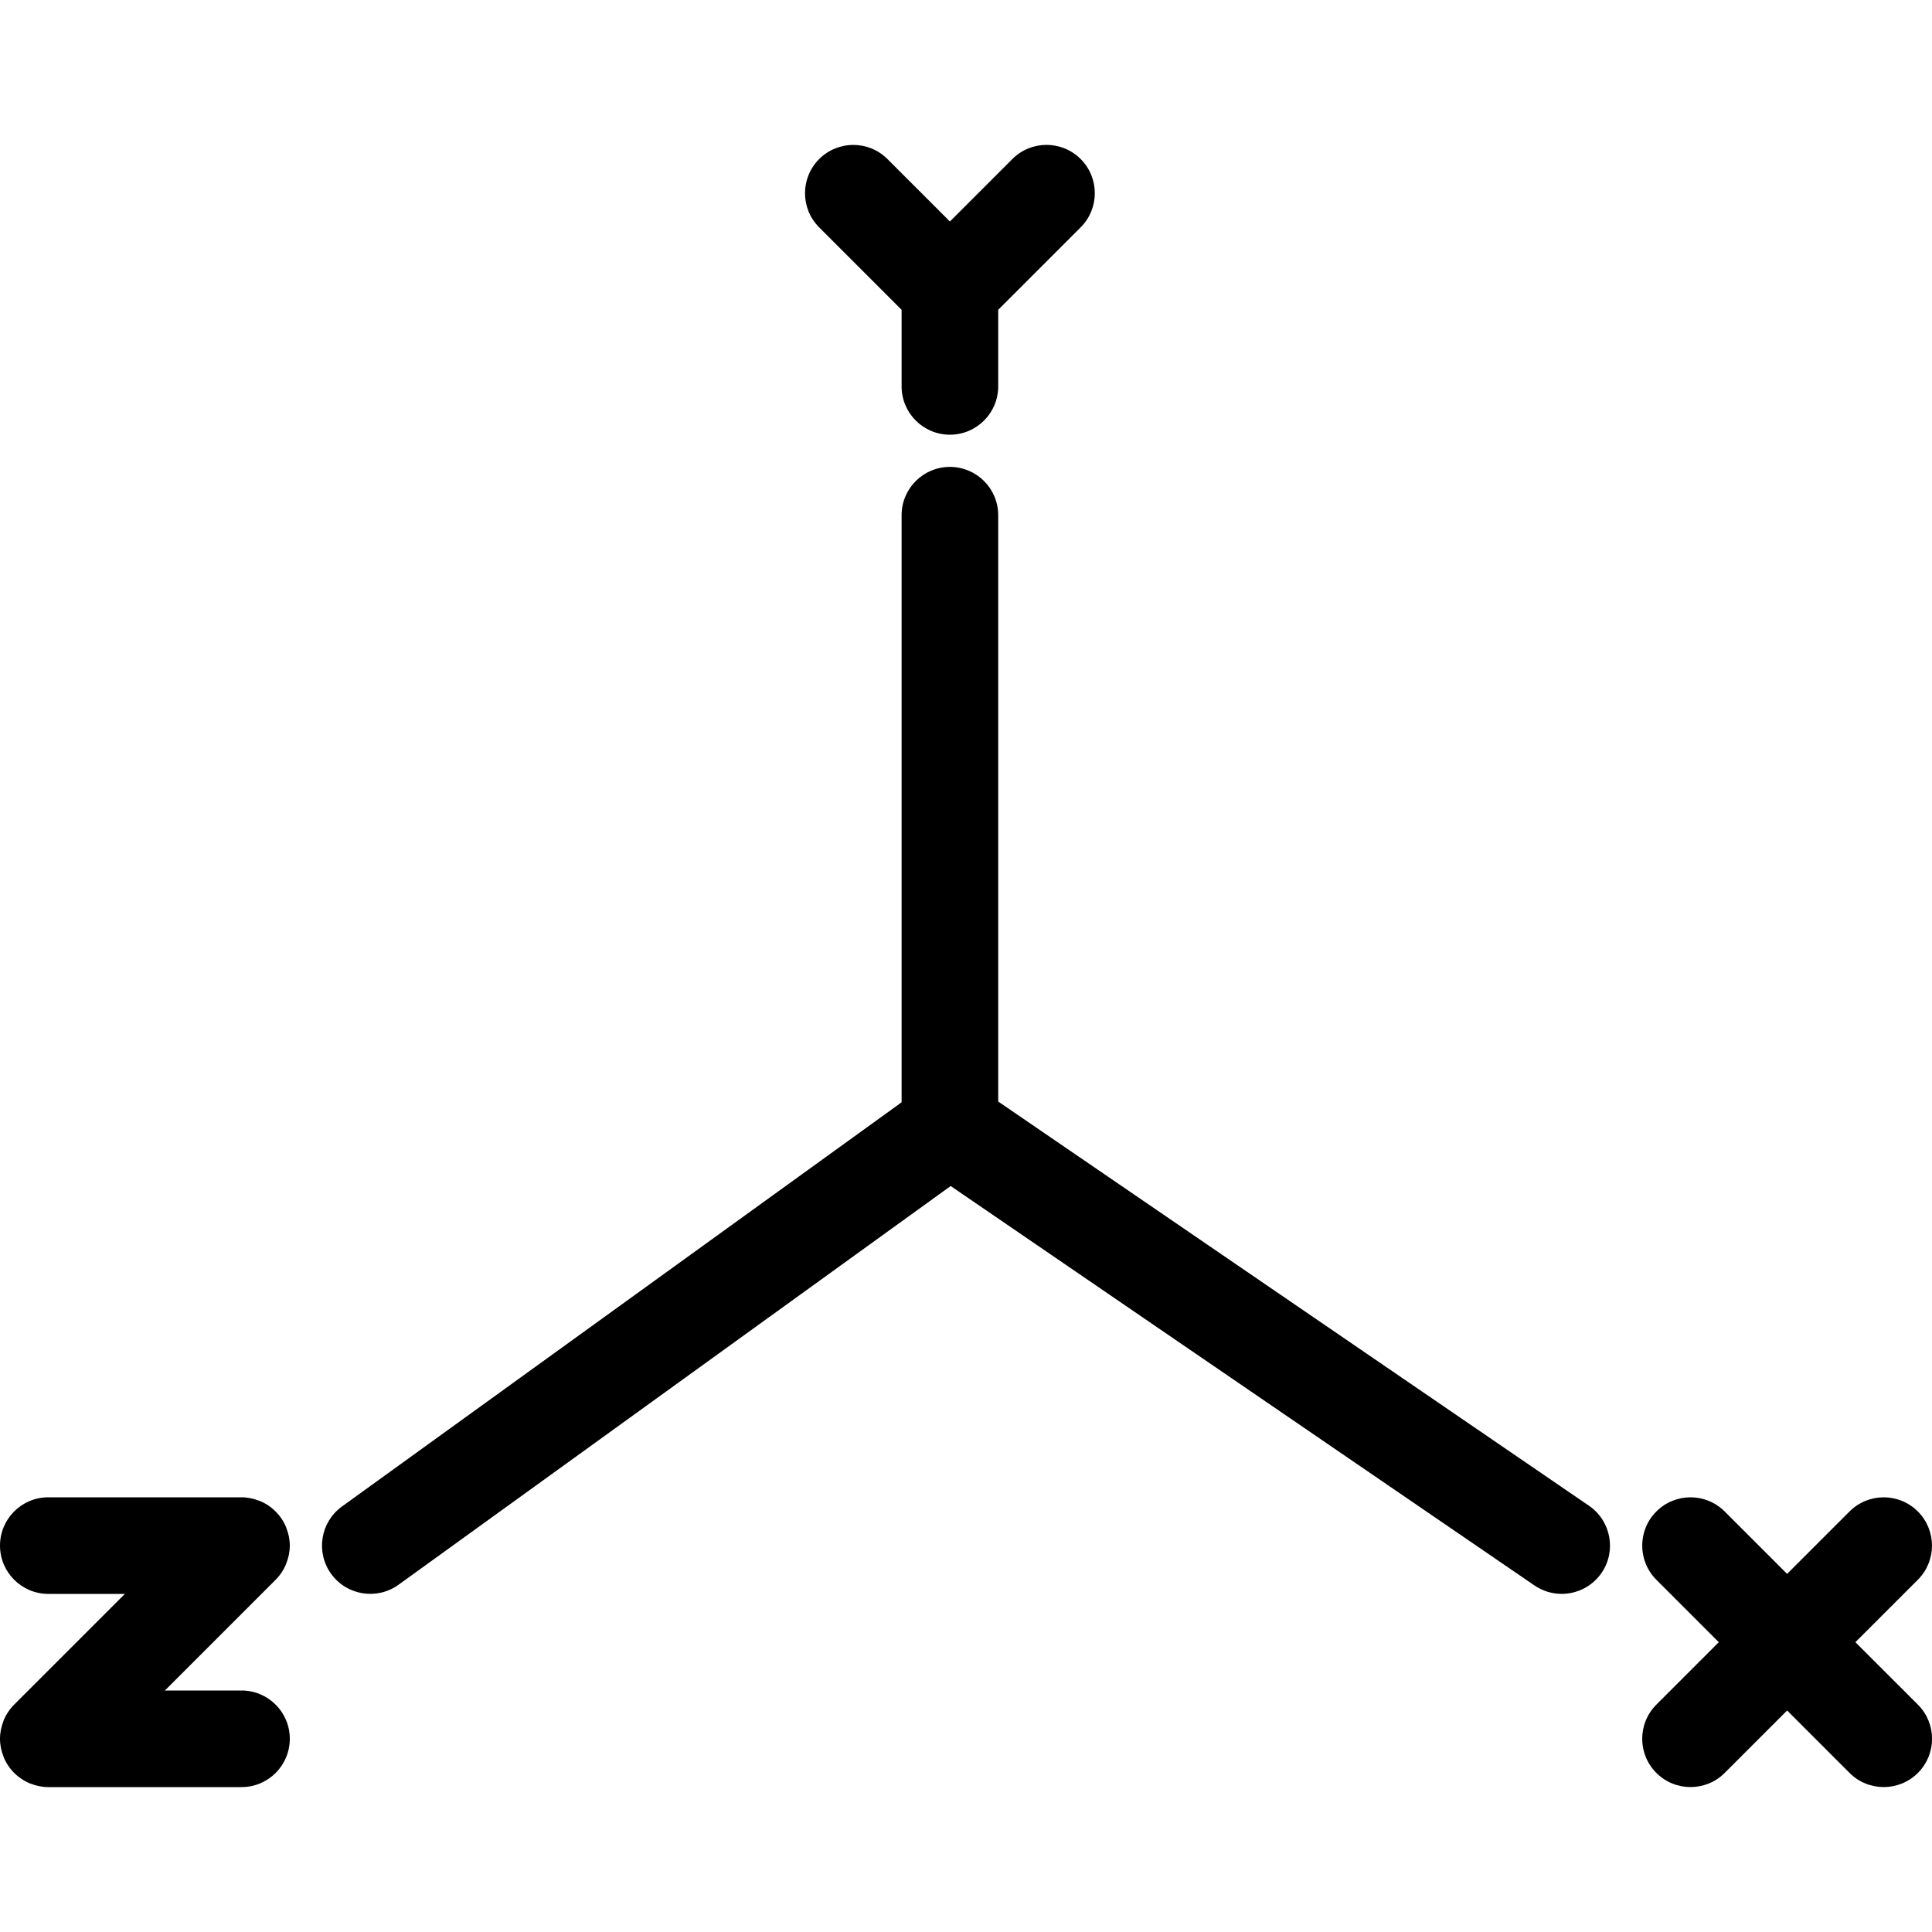
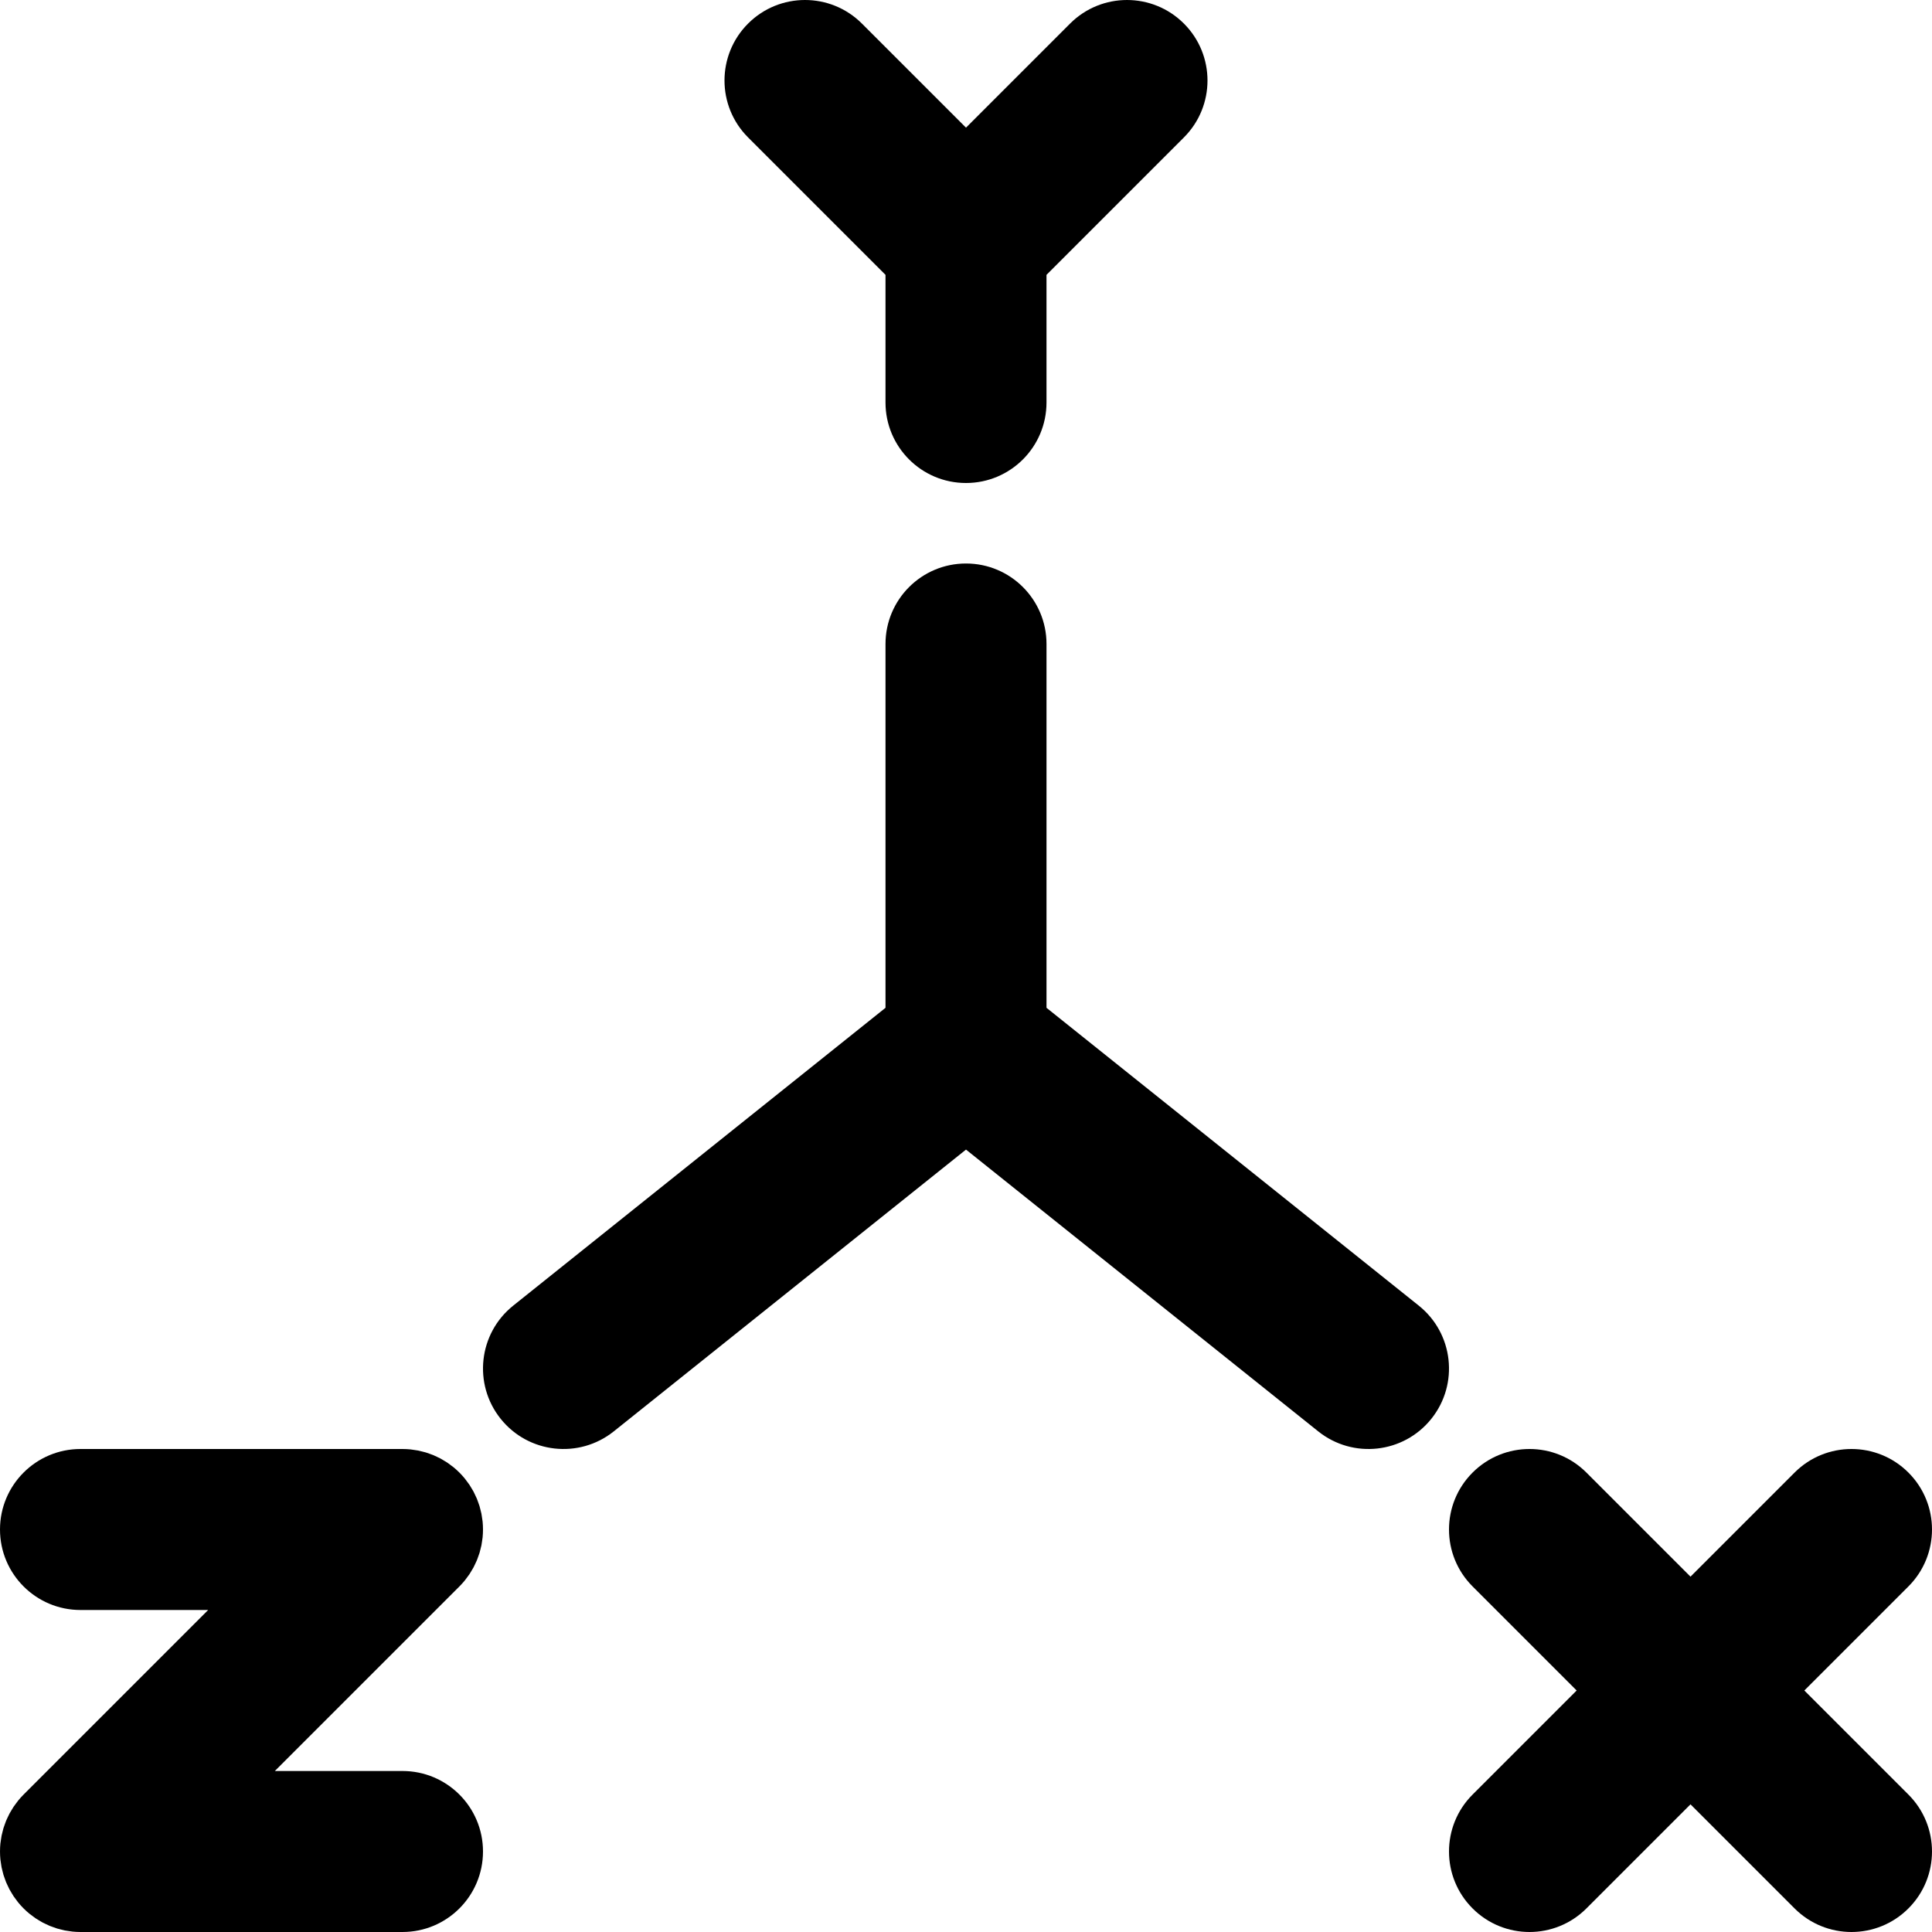
- <svg xmlns="http://www.w3.org/2000/svg" fill="#000000" height="800px" width="800px" version="1.1" id="Capa_1" viewBox="0 0 60 60" xml:space="preserve">
+ <svg xmlns="http://www.w3.org/2000/svg" fill="#000000" height="800px" width="800px" version="1.1" id="Layer_1" viewBox="0 0 512 512" xml:space="preserve">
  <g>
-     <path d="M49.347,46.762L31,34.209V16c0-0.829-0.672-1.5-1.5-1.5S28,15.171,28,16v18.233L10.622,46.784   c-0.672,0.485-0.823,1.422-0.338,2.094c0.485,0.671,1.422,0.821,2.094,0.337l17.146-12.382l18.13,12.404   c0.259,0.177,0.554,0.262,0.846,0.262c0.479,0,0.948-0.229,1.239-0.653C50.206,48.163,50.03,47.23,49.347,46.762z" />
-     <path d="M28,9.621V12c0,0.829,0.672,1.5,1.5,1.5S31,12.829,31,12V9.621l2.561-2.561c0.586-0.585,0.586-1.536,0-2.121   c-0.586-0.586-1.535-0.586-2.121,0L29.5,6.879l-1.939-1.939c-0.586-0.586-1.535-0.586-2.121,0c-0.586,0.585-0.586,1.536,0,2.121   L28,9.621z" />
-     <path d="M57.621,51l1.939-1.939c0.586-0.585,0.586-1.536,0-2.121c-0.586-0.586-1.535-0.586-2.121,0L55.5,48.879l-1.939-1.939   c-0.586-0.586-1.535-0.586-2.121,0c-0.586,0.585-0.586,1.536,0,2.121L53.379,51l-1.939,1.939c-0.586,0.585-0.586,1.536,0,2.121   c0.293,0.293,0.677,0.439,1.061,0.439s0.768-0.146,1.061-0.439l1.939-1.939l1.939,1.939c0.293,0.293,0.677,0.439,1.061,0.439   s0.768-0.146,1.061-0.439c0.586-0.585,0.586-1.536,0-2.121L57.621,51z" />
-     <path d="M8.886,48.57c0.003-0.008,0.004-0.015,0.007-0.023C8.96,48.377,9,48.194,9,48s-0.04-0.377-0.107-0.547   c-0.003-0.008-0.004-0.015-0.007-0.023c-0.152-0.37-0.447-0.664-0.816-0.816c-0.007-0.003-0.015-0.004-0.023-0.007   C7.877,46.54,7.694,46.5,7.5,46.5h-6C0.672,46.5,0,47.171,0,48s0.672,1.5,1.5,1.5h2.379L0.44,52.938   c-0.139,0.139-0.251,0.306-0.327,0.491c-0.003,0.008-0.004,0.015-0.007,0.023C0.04,53.623,0,53.806,0,54s0.04,0.377,0.107,0.547   c0.003,0.008,0.004,0.015,0.007,0.023c0.152,0.37,0.447,0.664,0.816,0.816c0.007,0.003,0.015,0.004,0.023,0.007   C1.123,55.46,1.306,55.5,1.5,55.5h6C8.328,55.5,9,54.829,9,54s-0.672-1.5-1.5-1.5H5.121l3.438-3.438   C8.699,48.922,8.81,48.755,8.886,48.57z" />
+     <g>
+       <g>
+         <path d="M121.762,420.407c0.493-0.494,0.96-1.012,1.403-1.552c0.203-0.247,0.379-0.507,0.569-0.761     c0.227-0.303,0.462-0.6,0.673-0.916c0.203-0.304,0.379-0.619,0.565-0.931c0.171-0.286,0.35-0.565,0.508-0.859     c0.17-0.318,0.314-0.644,0.467-0.969c0.145-0.307,0.298-0.609,0.429-0.923c0.13-0.315,0.236-0.637,0.35-0.957     c0.121-0.337,0.25-0.669,0.355-1.014c0.097-0.32,0.168-0.645,0.249-0.968c0.089-0.351,0.187-0.698,0.258-1.056     c0.074-0.375,0.118-0.753,0.172-1.13c0.044-0.311,0.104-0.618,0.135-0.933c0.138-1.4,0.138-2.811,0-4.211     c-0.031-0.315-0.09-0.621-0.135-0.932c-0.054-0.378-0.098-0.756-0.173-1.13c-0.071-0.358-0.169-0.704-0.258-1.055     c-0.081-0.324-0.152-0.649-0.249-0.969c-0.104-0.344-0.233-0.677-0.354-1.013c-0.115-0.32-0.22-0.642-0.35-0.957     c-0.131-0.315-0.284-0.617-0.429-0.924c-0.153-0.324-0.296-0.65-0.466-0.968c-0.158-0.295-0.338-0.575-0.509-0.861     c-0.186-0.311-0.362-0.626-0.565-0.929c-0.212-0.316-0.447-0.614-0.675-0.918c-0.19-0.253-0.365-0.512-0.567-0.759     c-0.892-1.087-1.889-2.085-2.977-2.977c-0.246-0.202-0.505-0.377-0.757-0.566c-0.305-0.228-0.603-0.464-0.919-0.676     c-0.303-0.203-0.617-0.378-0.928-0.564c-0.287-0.171-0.567-0.351-0.862-0.51c-0.317-0.169-0.642-0.313-0.965-0.465     c-0.308-0.146-0.611-0.299-0.927-0.43c-0.313-0.13-0.633-0.234-0.951-0.348c-0.339-0.122-0.673-0.252-1.019-0.356     c-0.318-0.096-0.641-0.167-0.963-0.248c-0.353-0.089-0.702-0.188-1.061-0.259c-0.372-0.074-0.747-0.117-1.122-0.171     c-0.314-0.045-0.623-0.105-0.941-0.136c-0.7-0.069-1.402-0.106-2.105-0.106H21.333C9.551,384,0,393.551,0,405.333     c0,11.782,9.551,21.333,21.333,21.333h33.83L6.248,475.582c-0.004,0.004-0.006,0.008-0.01,0.011     c-0.493,0.494-0.96,1.012-1.403,1.552c-0.203,0.247-0.379,0.507-0.569,0.761c-0.227,0.303-0.462,0.6-0.673,0.916     c-0.203,0.304-0.379,0.619-0.565,0.931c-0.171,0.286-0.35,0.565-0.508,0.859c-0.17,0.318-0.314,0.644-0.467,0.969     c-0.145,0.307-0.298,0.609-0.429,0.923c-0.13,0.315-0.236,0.637-0.35,0.957c-0.121,0.337-0.25,0.669-0.354,1.013     c-0.097,0.32-0.168,0.646-0.249,0.969c-0.089,0.351-0.187,0.698-0.258,1.055c-0.074,0.375-0.119,0.753-0.173,1.13     c-0.044,0.311-0.104,0.617-0.135,0.933c-0.138,1.4-0.138,2.811,0,4.211c0.031,0.315,0.09,0.621,0.135,0.933     c0.054,0.377,0.098,0.756,0.173,1.13c0.071,0.358,0.169,0.704,0.258,1.055c0.081,0.324,0.152,0.649,0.249,0.969     c0.104,0.344,0.233,0.677,0.354,1.013c0.115,0.32,0.22,0.642,0.35,0.957c0.13,0.315,0.284,0.616,0.429,0.923     c0.153,0.324,0.297,0.651,0.467,0.969c0.158,0.294,0.337,0.573,0.508,0.859c0.186,0.311,0.362,0.627,0.565,0.931     c0.211,0.316,0.446,0.612,0.673,0.916c0.19,0.254,0.366,0.514,0.569,0.761c0.443,0.54,0.91,1.059,1.403,1.552     c0.004,0.004,0.006,0.008,0.01,0.011c0.004,0.004,0.008,0.007,0.012,0.011c0.493,0.492,1.012,0.959,1.551,1.402     c0.247,0.203,0.507,0.379,0.76,0.568c0.304,0.227,0.601,0.463,0.917,0.674c0.303,0.203,0.618,0.379,0.93,0.565     c0.286,0.171,0.565,0.35,0.86,0.508c0.318,0.17,0.645,0.314,0.969,0.467c0.307,0.145,0.609,0.298,0.923,0.428     c0.315,0.13,0.636,0.235,0.956,0.35c0.337,0.121,0.67,0.25,1.015,0.355c0.32,0.097,0.645,0.168,0.968,0.249     c0.351,0.089,0.698,0.187,1.056,0.258c0.375,0.074,0.753,0.118,1.13,0.172c0.311,0.044,0.618,0.104,0.933,0.135     c0.7,0.069,1.402,0.106,2.104,0.106c0,0,0.001,0,0.001,0h85.333c11.782,0,21.333-9.551,21.333-21.333     s-9.551-21.333-21.333-21.333h-33.83l48.915-48.915C121.755,420.415,121.758,420.411,121.762,420.407z" />
+         <path d="M478.17,448l27.582-27.582c8.331-8.331,8.331-21.839,0-30.17c-8.331-8.331-21.839-8.331-30.17,0L448,417.83     l-27.582-27.582c-8.331-8.331-21.839-8.331-30.17,0s-8.331,21.839,0,30.17L417.83,448l-27.582,27.582     c-8.331,8.331-8.331,21.839,0,30.17c8.331,8.331,21.839,8.331,30.17,0L448,478.17l27.582,27.582     c8.331,8.331,21.839,8.331,30.17,0c8.331-8.331,8.331-21.839,0-30.17L478.17,448z" />
+         <path d="M234.667,72.837v33.83c0,11.782,9.551,21.333,21.333,21.333s21.333-9.551,21.333-21.333v-33.83l36.418-36.418     c8.331-8.331,8.331-21.839,0-30.17c-8.331-8.331-21.839-8.331-30.17,0L256,33.83L228.418,6.248     c-8.331-8.331-21.839-8.331-30.17,0c-8.331,8.331-8.331,21.839,0,30.17L234.667,72.837z" />
+         <path d="M375.994,346.008l-98.66-78.928v-96.413c0-11.782-9.551-21.333-21.333-21.333s-21.333,9.551-21.333,21.333v96.413     l-98.66,78.928c-9.2,7.36-10.692,20.785-3.332,29.985s20.785,10.692,29.985,3.332L256,304.653l93.34,74.672     c9.2,7.36,22.625,5.869,29.985-3.332C386.685,366.793,385.194,353.368,375.994,346.008z" />
+       </g>
+     </g>
  </g>
</svg>
